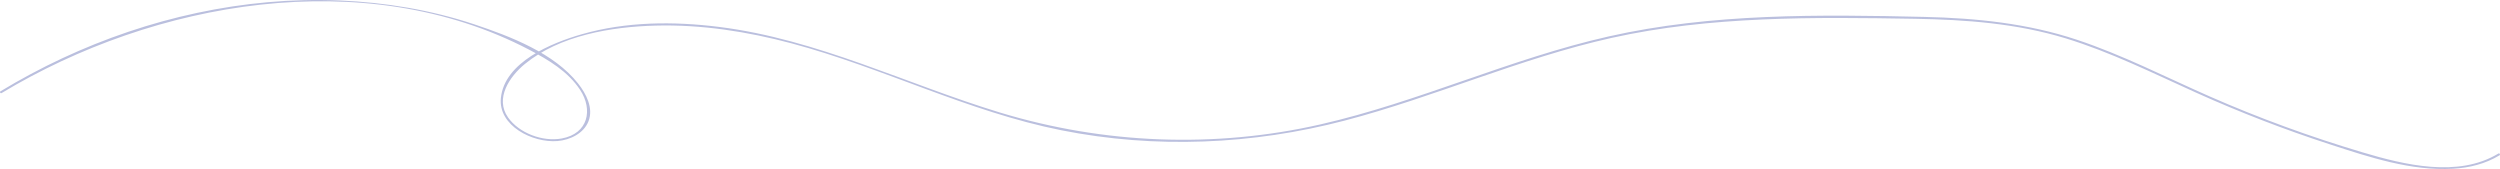
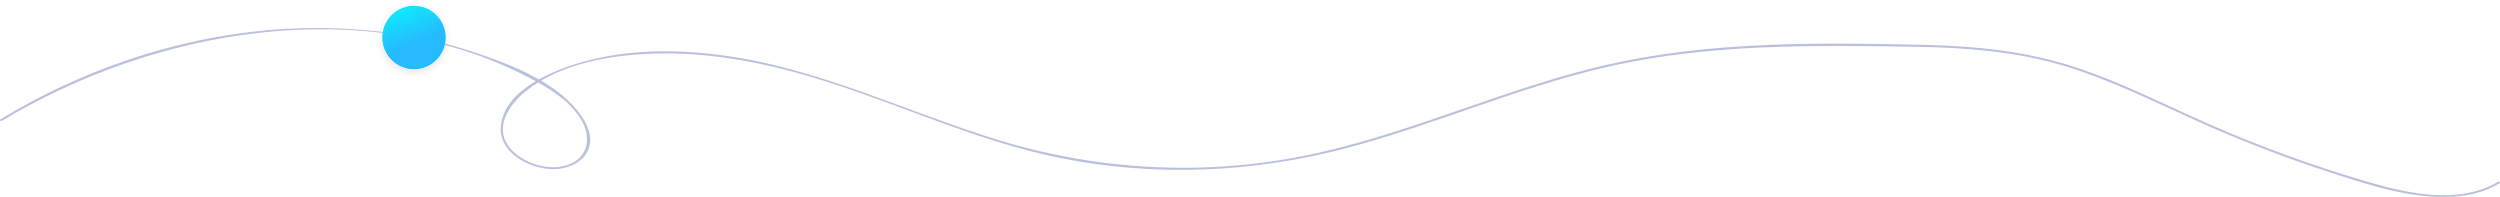
- <svg xmlns="http://www.w3.org/2000/svg" width="2145" height="145" viewBox="0 0 2145 145" fill="none">
-   <path d="M1.363 79.853C132.169 1.001 312.714 -31.212 453.894 42.584C470.6 51.318 487.404 61.36 497.778 77.165C508.936 94.174 504.686 114.67 481.954 118.819C465.505 121.825 445.296 114.199 435.878 100.739C424.475 84.438 437.139 65.685 450.44 54.806C480.288 30.396 524.405 22.983 562.373 21.957C601.811 20.908 641.286 27.096 679.205 37.209C757.774 58.166 830.563 95.847 910.749 111.783C991.315 127.801 1074.69 124.17 1153.91 103.426C1231.29 83.165 1304.42 49.962 1382.67 32.542C1467.53 13.648 1556.34 14.685 1642.96 16.123C1686.72 16.854 1730.37 20.072 1772.31 32.883C1811.23 44.776 1847.53 62.951 1884.41 79.558C1921.82 96.413 1960.19 111.217 1999.32 123.935C2032.94 134.861 2068.66 146.801 2104.69 144.773C2118.87 143.972 2132.49 140.577 2144.57 133.258C2145.57 132.657 2144.64 131.124 2143.64 131.726C2108.99 152.706 2063.12 141.461 2026.84 130.653C1982.15 117.334 1938.29 101.352 1895.73 82.658C1857.97 66.063 1821.19 47.122 1781.85 34.062C1739.56 20.024 1695.71 15.545 1651.2 14.508C1561.23 12.41 1468.4 11.361 1380.29 31.245C1295.87 50.292 1217.3 87.514 1132.92 106.738C1042.01 127.447 946.868 123.569 857.876 96.519C777.395 72.062 701.545 33.72 616.974 23.089C577.903 18.174 537.265 18.468 499.248 29.359C472.952 36.891 432.902 53.345 429.754 84.073C427.317 107.822 457.005 122.791 478.414 121.012C489.278 120.104 500.889 114.376 504.919 104.062C509.352 92.747 502.959 80.43 495.929 71.543C475.401 45.601 438.119 31.28 407.059 20.92C369.862 8.544 330.571 2.038 291.268 0.4C209.232 -3.018 127.013 15.652 53.342 50.045C35.166 58.531 17.542 68.007 0.432 78.321C-0.573 78.922 0.358 80.454 1.363 79.853Z" fill="#BABFDE" />
+ <svg xmlns="http://www.w3.org/2000/svg" width="2145" height="169" viewBox="0 0 2145 169" fill="none">
+   <path d="M1.363 103.853C132.169 25.001 312.714 -7.212 453.894 66.584C470.6 75.318 487.404 85.36 497.778 101.166C508.936 118.174 504.686 138.67 481.954 142.819C465.505 145.825 445.296 138.199 435.878 124.739C424.475 108.438 437.139 89.685 450.44 78.806C480.288 54.397 524.405 46.983 562.373 45.957C601.811 44.908 641.286 51.096 679.205 61.209C757.774 82.166 830.563 119.847 910.749 135.783C991.315 151.801 1074.69 148.17 1153.91 127.426C1231.29 107.165 1304.42 73.962 1382.67 56.542C1467.53 37.648 1556.34 38.685 1642.96 40.123C1686.72 40.854 1730.37 44.072 1772.31 56.883C1811.23 68.776 1847.53 86.951 1884.41 103.558C1921.82 120.413 1960.19 135.217 1999.32 147.935C2032.94 158.861 2068.66 170.801 2104.69 168.773C2118.87 167.972 2132.49 164.577 2144.57 157.258C2145.57 156.657 2144.64 155.124 2143.64 155.726C2108.99 176.706 2063.12 165.461 2026.84 154.653C1982.15 141.334 1938.29 125.352 1895.73 106.658C1857.97 90.063 1821.19 71.122 1781.85 58.062C1739.56 44.024 1695.71 39.545 1651.2 38.508C1561.23 36.41 1468.4 35.361 1380.29 55.245C1295.87 74.292 1217.3 111.514 1132.92 130.738C1042.01 151.447 946.868 147.569 857.876 120.519C777.395 96.062 701.545 57.72 616.974 47.089C577.903 42.174 537.265 42.468 499.248 53.359C472.952 60.891 432.902 77.345 429.754 108.072C427.317 131.822 457.005 146.791 478.414 145.012C489.278 144.104 500.889 138.376 504.919 128.062C509.352 116.747 502.959 104.43 495.929 95.543C475.401 69.601 438.119 55.281 407.059 44.92C369.862 32.544 330.571 26.038 291.268 24.4C209.232 20.982 127.013 39.651 53.342 74.045C35.166 82.531 17.542 92.007 0.432 102.321C-0.573 102.922 0.358 104.454 1.363 103.853Z" fill="#BABFDE" />
+   <g filter="url(#filter0_d_1_8)">
+     <circle cx="355.201" cy="32.201" r="27.259" transform="rotate(-85.7582 355.201 32.2009)" fill="url(#paint0_linear_1_8)" />
+   </g>
+   <defs>
+     <filter id="filter0_d_1_8" x="321.94" y="0.94" width="66.521" height="66.521" filterUnits="userSpaceOnUse" color-interpolation-filters="sRGB">
+       <feFlood flood-opacity="0" result="BackgroundImageFix" />
+       <feColorMatrix in="SourceAlpha" type="matrix" values="0 0 0 0 0 0 0 0 0 0 0 0 0 0 0 0 0 0 127 0" result="hardAlpha" />
+       <feOffset dy="2" />
+       <feGaussianBlur stdDeviation="3" />
+       <feComposite in2="hardAlpha" operator="out" />
+       <feColorMatrix type="matrix" values="0 0 0 0 0 0 0 0 0 0 0 0 0 0 0 0 0 0 0.1 0" />
+       <feBlend mode="normal" in2="BackgroundImageFix" result="effect1_dropShadow_1_8" />
+       <feBlend mode="normal" in="SourceGraphic" in2="effect1_dropShadow_1_8" result="shape" />
+     </filter>
+     <linearGradient id="paint0_linear_1_8" x1="373.286" y1="14.902" x2="341.309" y2="30.104" gradientUnits="userSpaceOnUse">
+       <stop stop-color="#11E4FC" />
+       <stop offset="0.792" stop-color="#25BBFE" />
+     </linearGradient>
+   </defs>
</svg>
